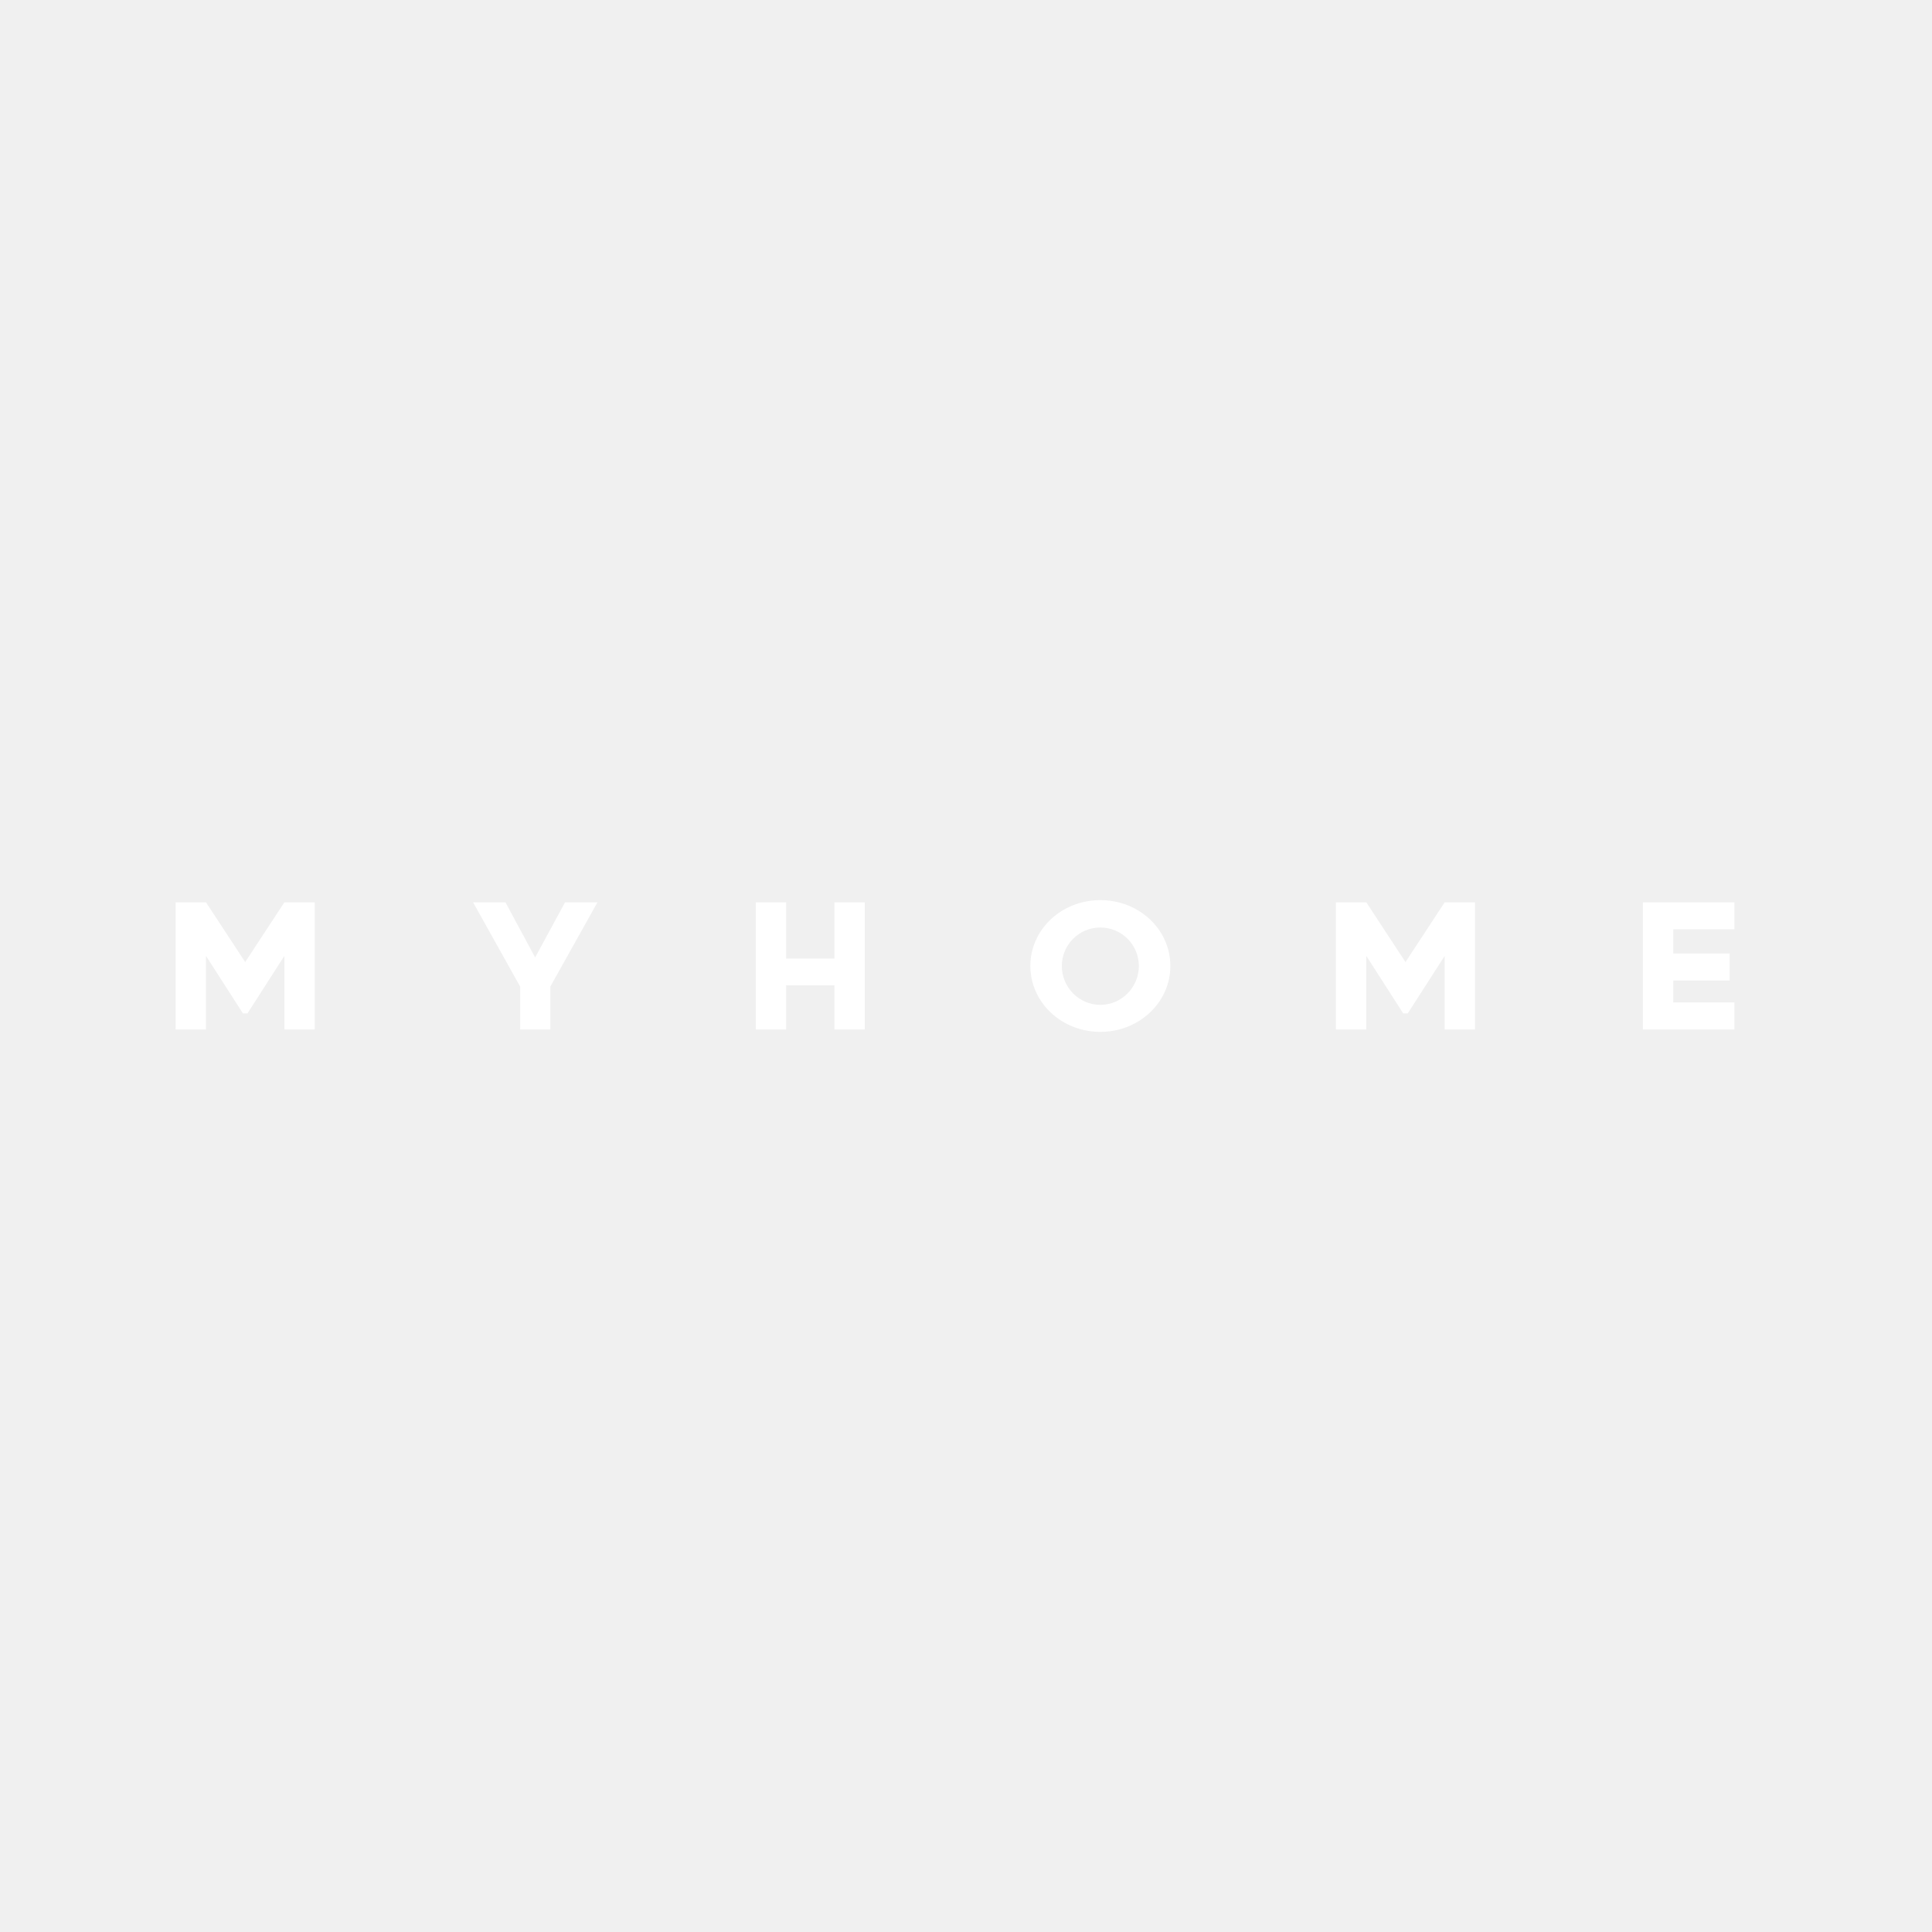
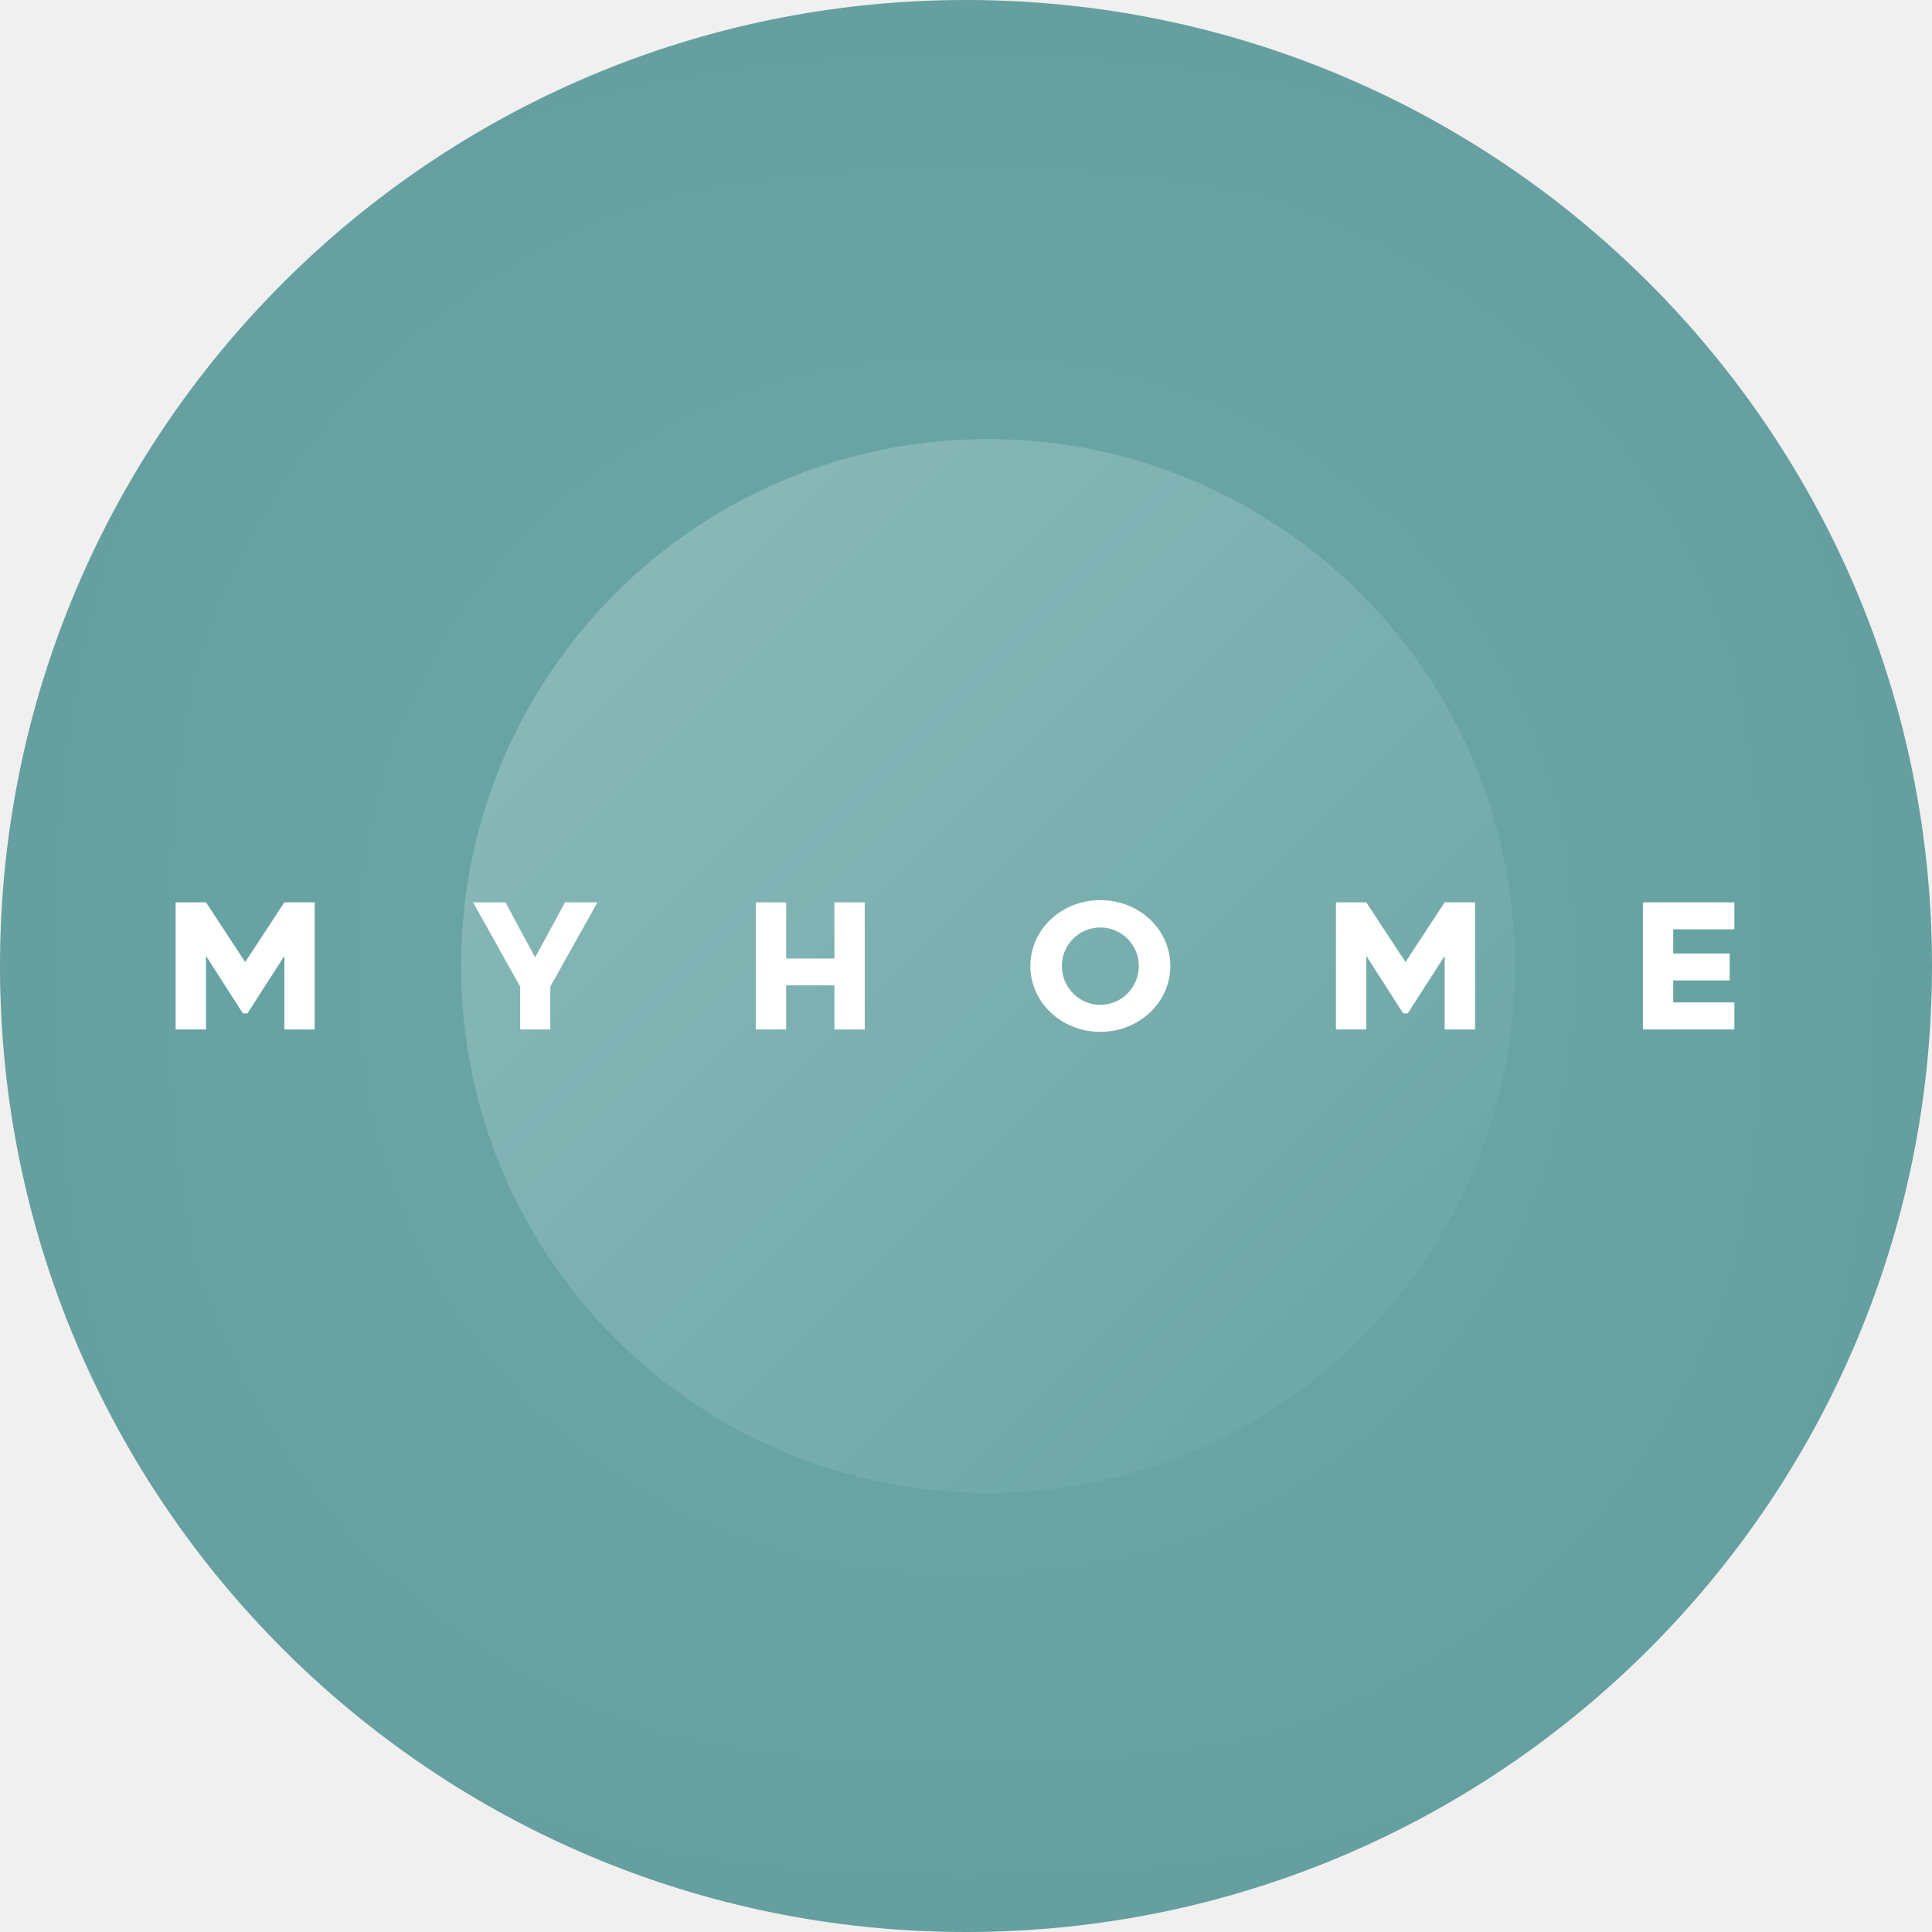
<svg xmlns="http://www.w3.org/2000/svg" xmlns:xlink="http://www.w3.org/1999/xlink" width="88" height="88">
  <defs>
-     <linearGradient id="g" x1="100%" x2="0%" y1="0%" y2="100%">
+     <linearGradient id="c" x1="100%" x2="0%" y1="0%" y2="100%">
      <stop offset="0%" stop-color="#FFF" />
      <stop offset="100%" stop-color="#FFF" stop-opacity="0" />
    </linearGradient>
    <filter id="b" width="139.8%" height="139.8%" x="-19.9%" y="-19.9%" filterUnits="objectBoundingBox">
      <feGaussianBlur in="SourceAlpha" result="shadowBlurInner1" stdDeviation="17.5" />
      <feOffset in="shadowBlurInner1" result="shadowOffsetInner1" />
      <feComposite in="shadowOffsetInner1" in2="SourceAlpha" k2="-1" k3="1" operator="arithmetic" result="shadowInnerInner1" />
      <feColorMatrix in="shadowInnerInner1" values="0 0 0 0 0 0 0 0 0 0 0 0 0 0 0 0 0 0 0.045 0" />
    </filter>
-     <circle id="g" cx="44" cy="44" r="44" />
+     <circle id="a" cx="44" cy="44" r="44" />
  </defs>
  <g fill="none" fill-rule="evenodd">
    <use fill="#68A4A4" xlink:href="#a" />
    <use fill="#000" filter="url(#b)" xlink:href="#a" />
    <circle cx="45" cy="44" r="24" fill="url(#c)" opacity=".25" transform="matrix(-1 0 0 1 90 0)" />
    <path fill="#FFF" fill-rule="nonzero" d="M9.383 46.89v-3.35l1.682 2.62h.206l1.682-2.62v3.35h1.382V41.1h-1.382l-1.785 2.72-1.785-2.72H8v5.79h1.383zm15.683 0v-1.95l2.147-3.84h-1.476l-1.362 2.51-1.352-2.51h-1.475l2.146 3.84v1.95h1.372zm10.742 0v-2.01h2.198v2.01h1.382V41.1h-1.382v2.56h-2.198V41.1h-1.383v5.79h1.383zm14.311.11c1.775 0 3.189-1.35 3.189-3 0-1.66-1.414-3-3.189-3-1.775 0-3.188 1.34-3.188 3 0 1.65 1.413 3 3.188 3zm0-1.23c-.98 0-1.754-.81-1.754-1.77a1.753 1.753 0 113.508 0c0 .96-.774 1.77-1.754 1.77zm12.114 1.12v-3.35l1.682 2.62h.206l1.682-2.62v3.35h1.383V41.1h-1.383l-1.785 2.72-1.785-2.72H60.85v5.79h1.383zm16.767 0v-1.23h-2.786v-1h2.57v-1.23h-2.57v-1.1H79V41.1h-4.169v5.79H79z" />
  </g>
</svg>
